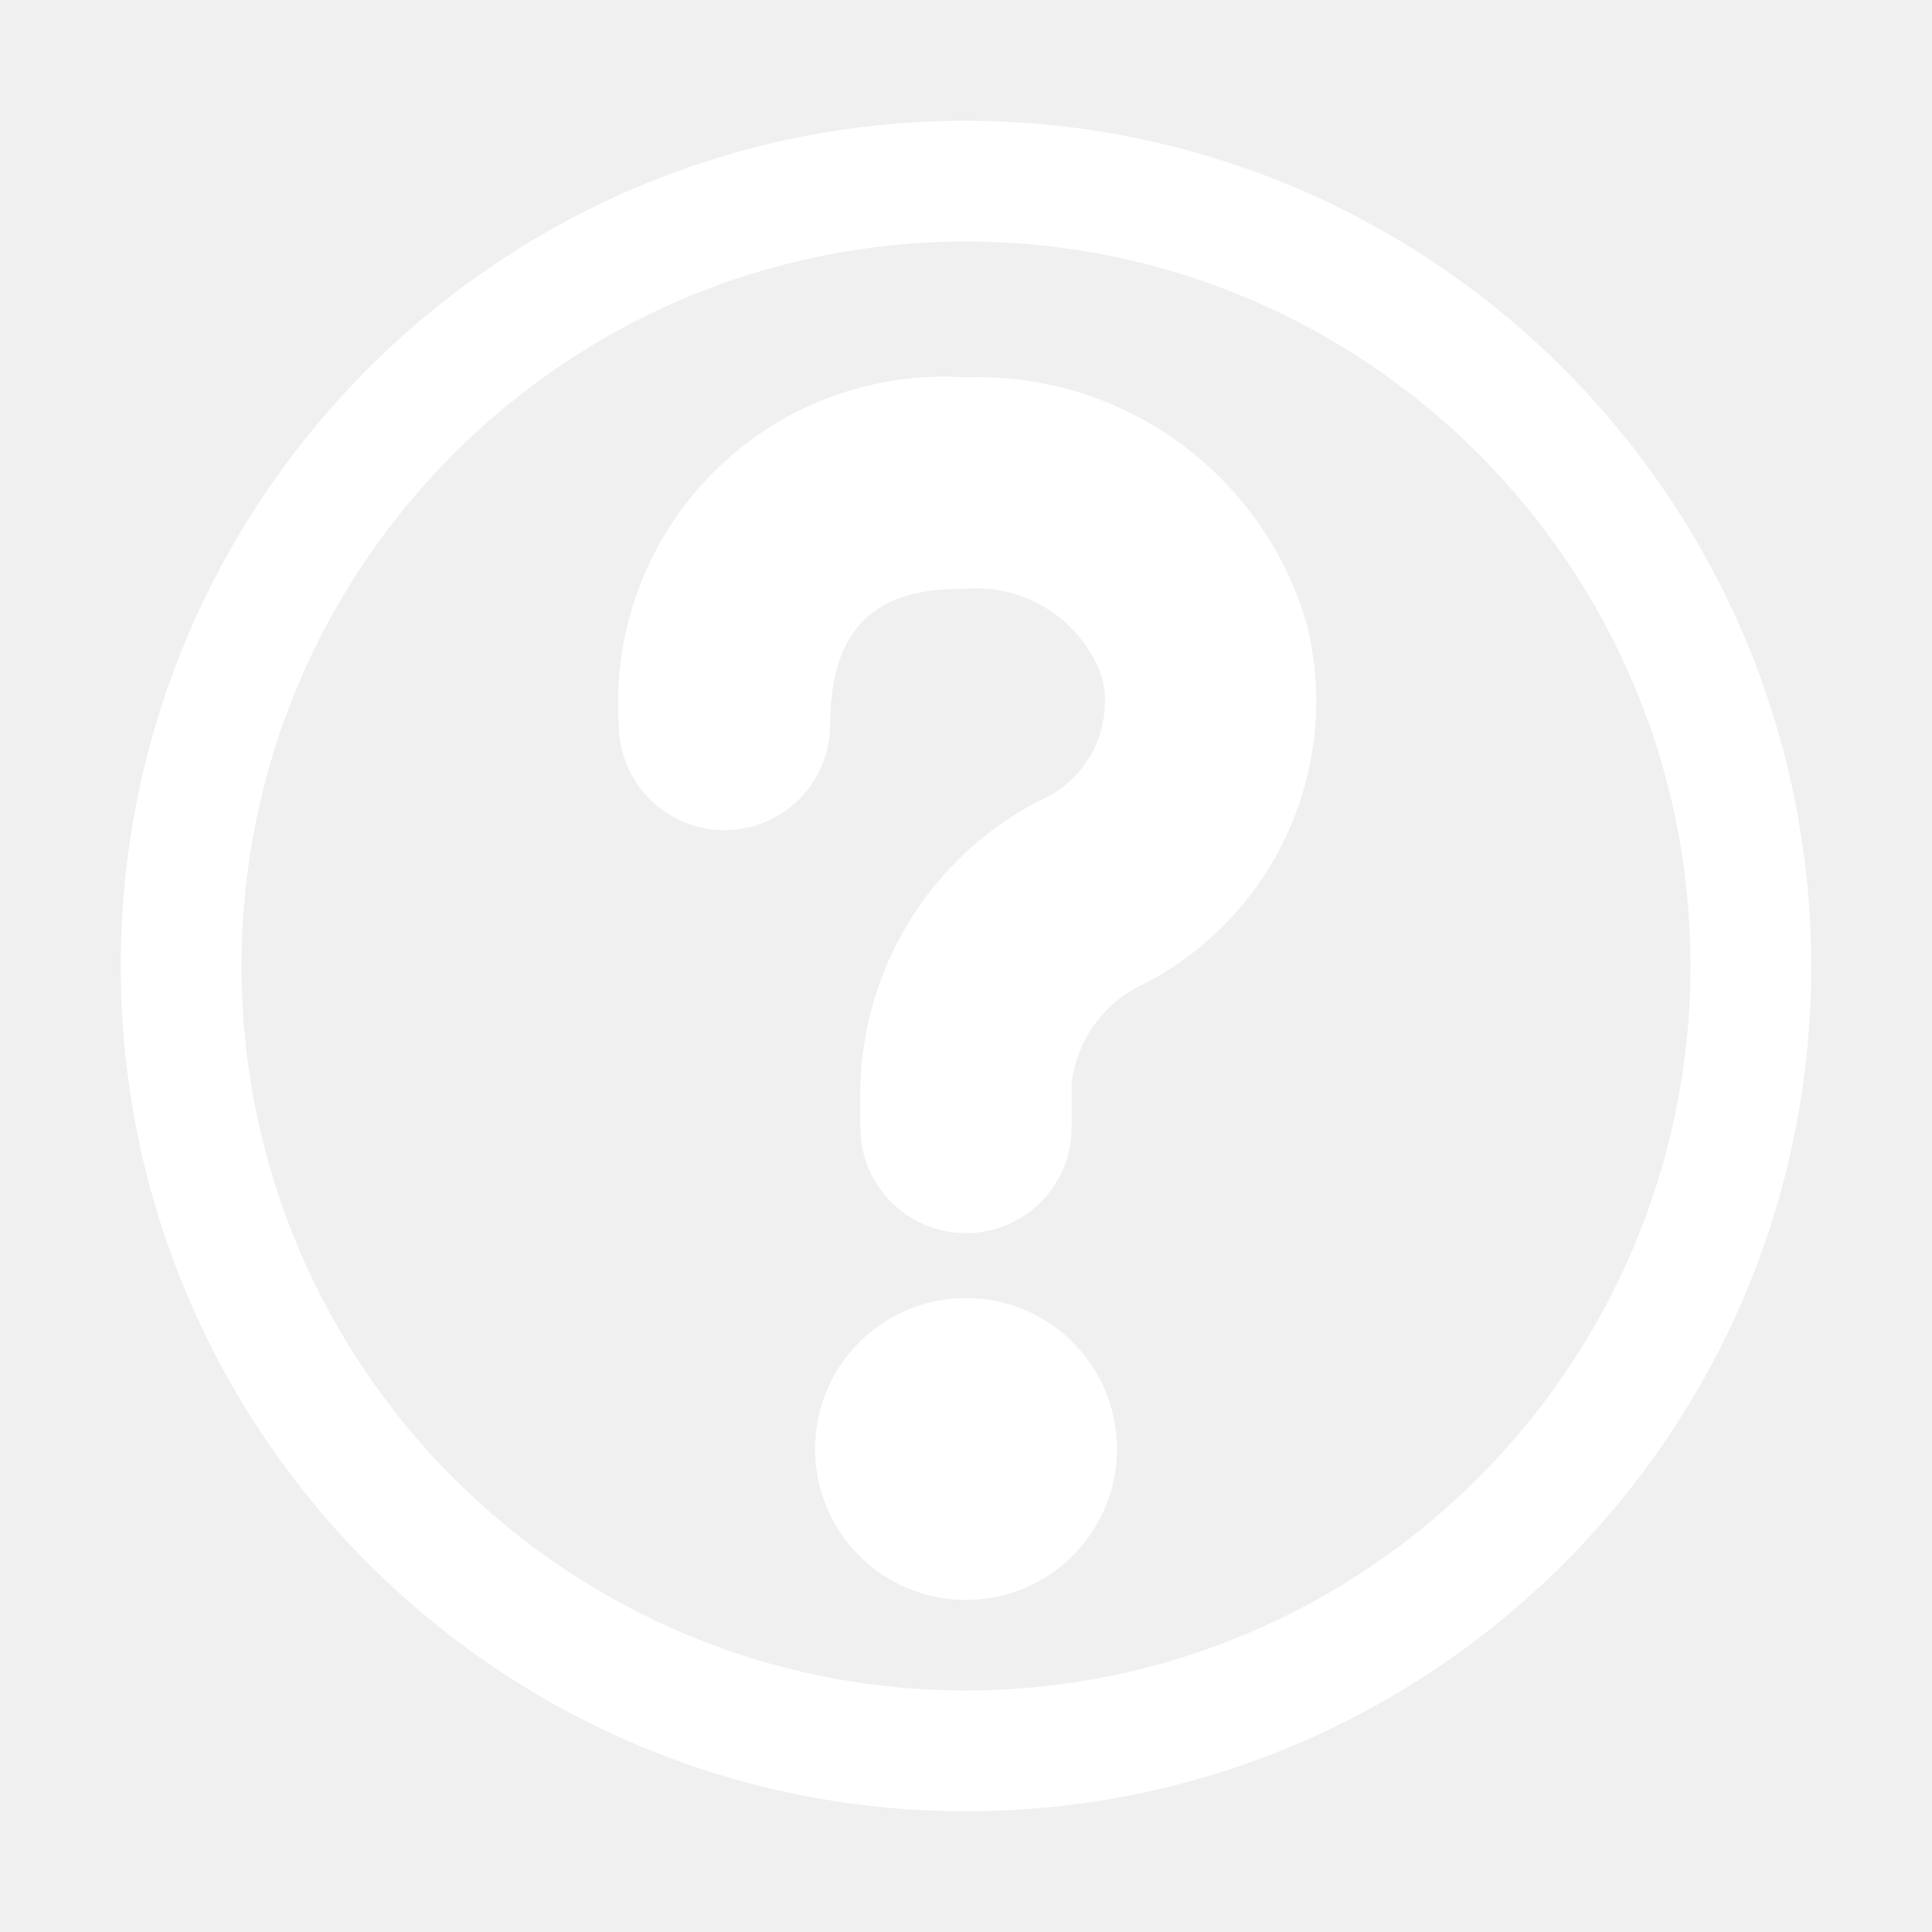
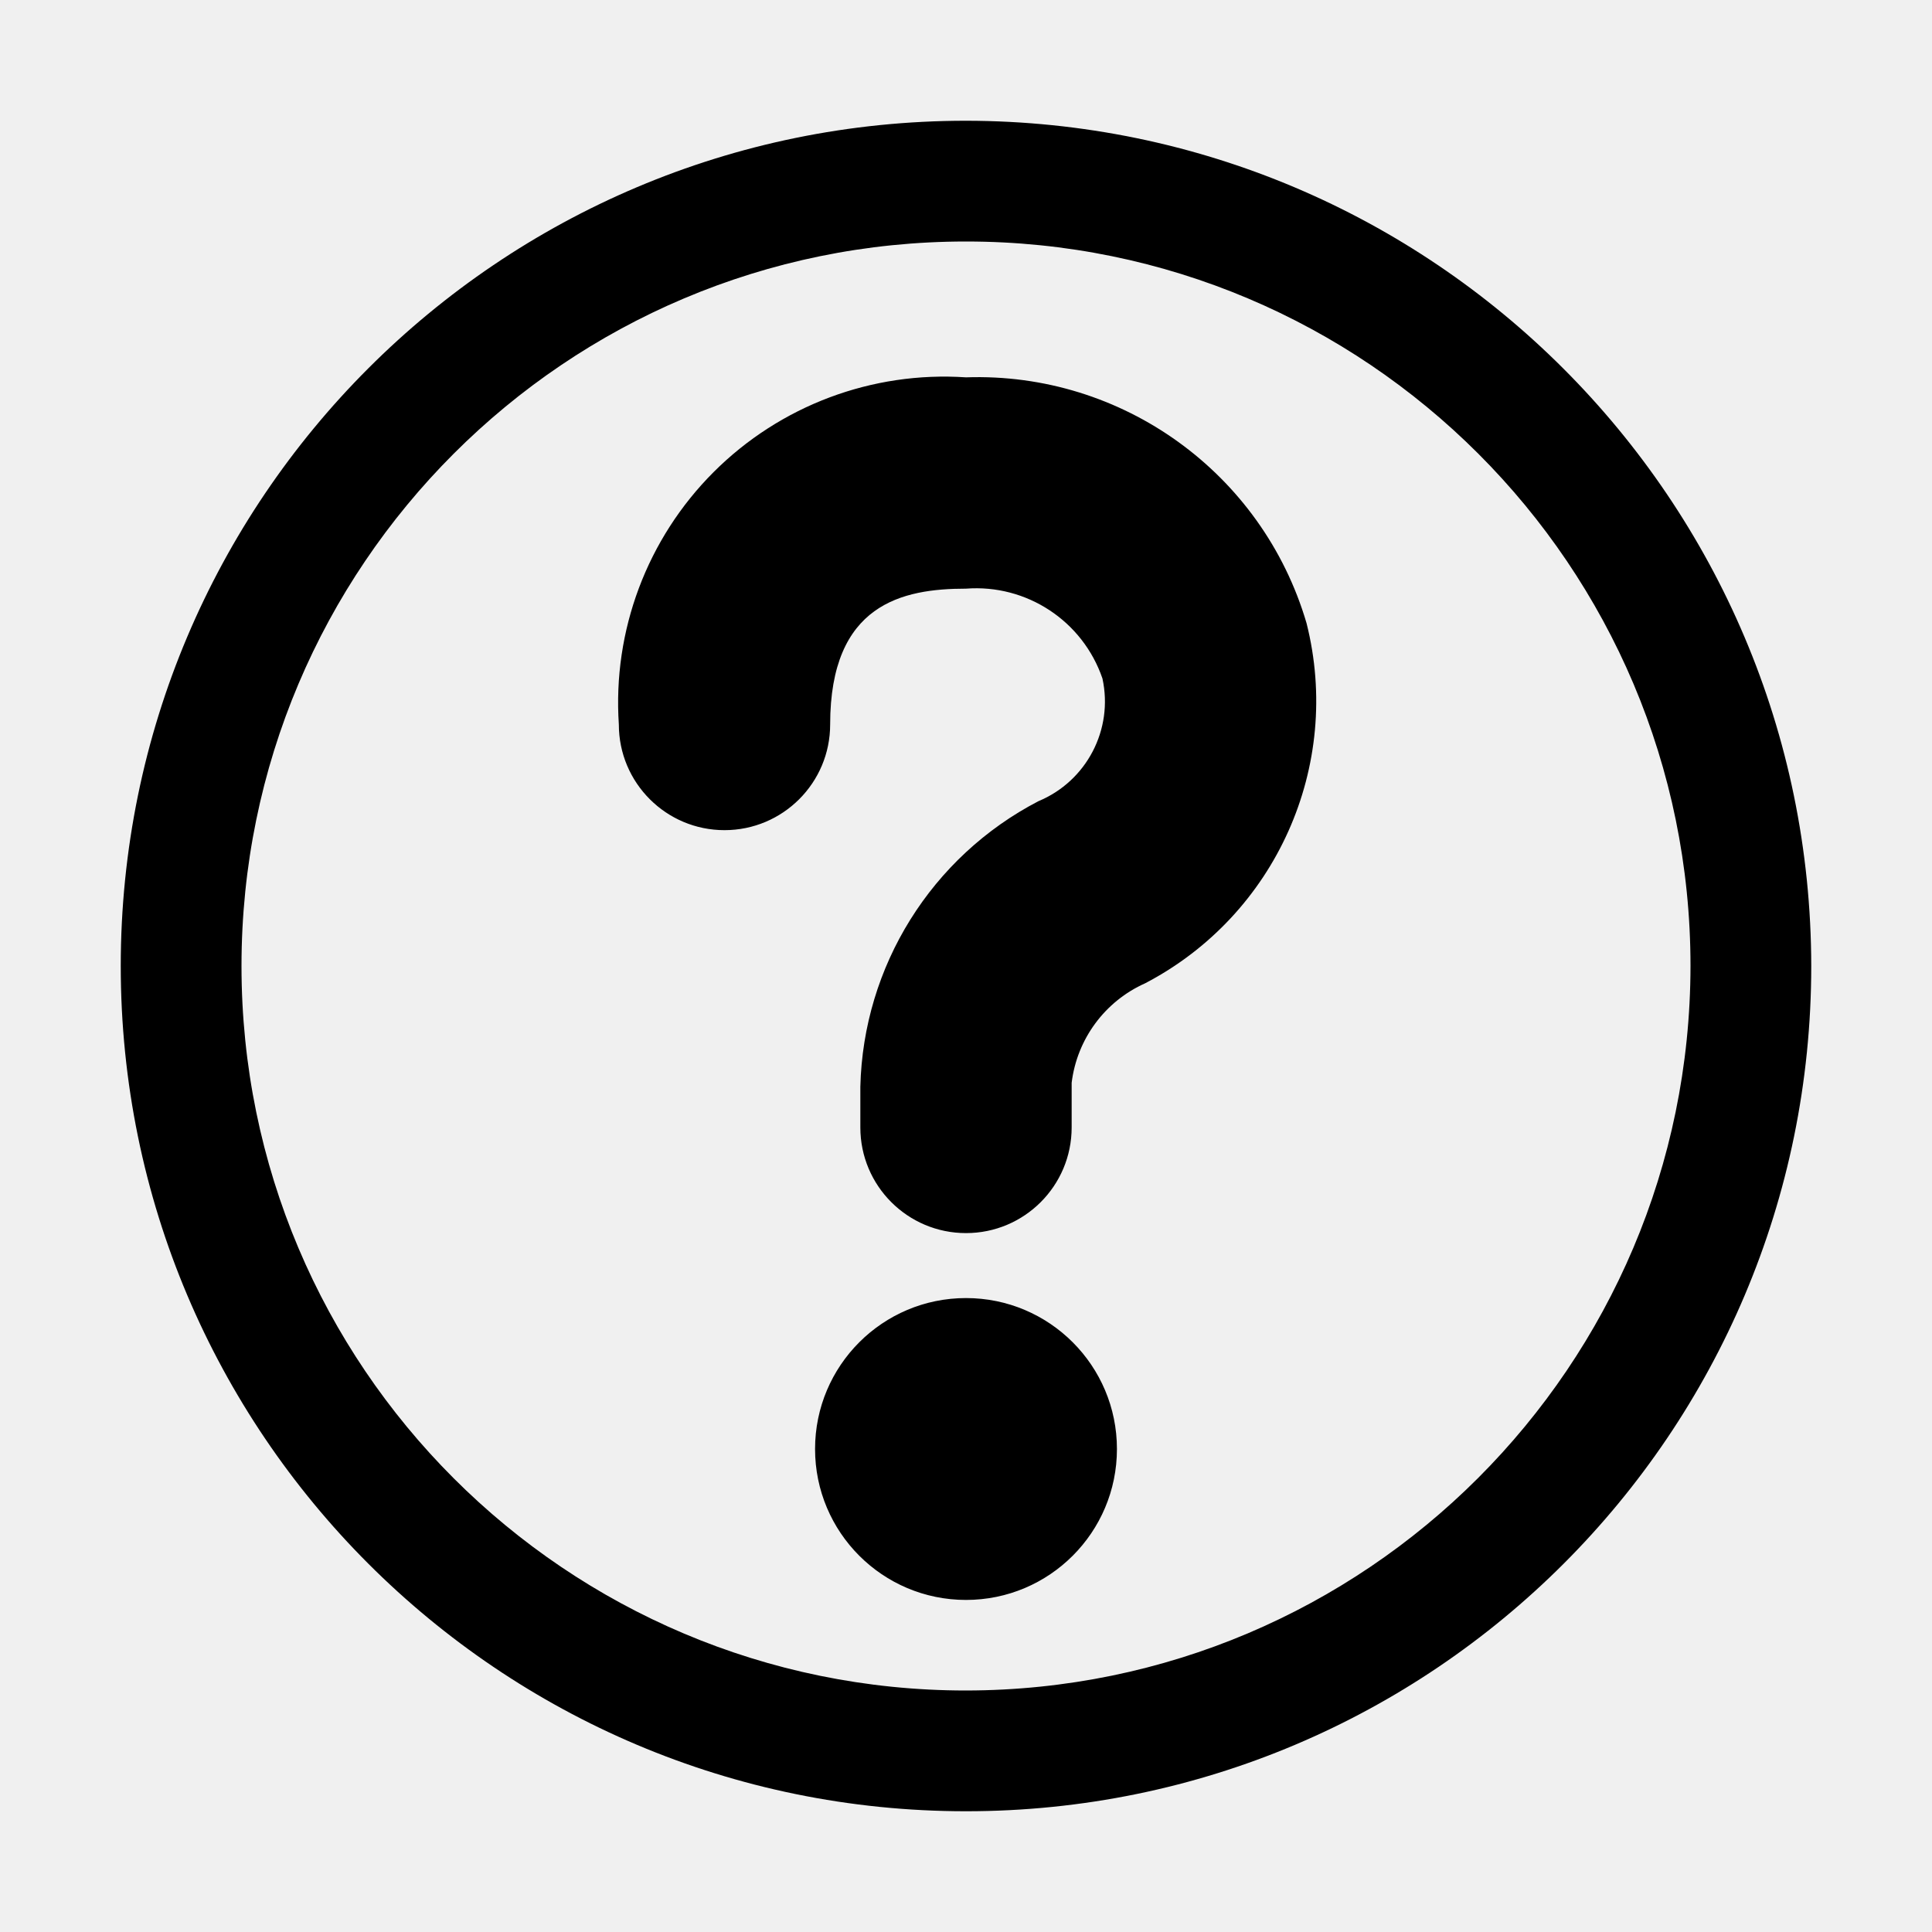
<svg xmlns="http://www.w3.org/2000/svg" width="16" height="16" viewBox="0 0 16 16">
-   <path fill="white" d="M8 1a7 7 0 1 0 7 7 7.008 7.008 0 0 0-7-7zm0 13a6 6 0 1 1 6-6 6.007 6.007 0 0 1-6 6zM8 3.125A2.7 2.7 0 0 0 5.125 6a.875.875 0 0 0 1.75 0c0-1 .6-1.125 1.125-1.125a1.105 1.105 0 0 1 1.13.744.894.894 0 0 1-.53 1.016A2.738 2.738 0 0 0 7.125 9v.337a.875.875 0 0 0 1.75 0v-.37a1.041 1.041 0 0 1 .609-.824A2.637 2.637 0 0 0 10.82 5.16 2.838 2.838 0 0 0 8 3.125zm0 7.625A1.25 1.25 0 1 0 9.25 12 1.25 1.25 0 0 0 8 10.75z" />
+   <path fill="currentColor" d="M8 1a7 7 0 1 0 7 7 7.008 7.008 0 0 0-7-7zm0 13a6 6 0 1 1 6-6 6.007 6.007 0 0 1-6 6zM8 3.125A2.7 2.7 0 0 0 5.125 6a.875.875 0 0 0 1.75 0c0-1 .6-1.125 1.125-1.125a1.105 1.105 0 0 1 1.13.744.894.894 0 0 1-.53 1.016A2.738 2.738 0 0 0 7.125 9v.337a.875.875 0 0 0 1.75 0v-.37a1.041 1.041 0 0 1 .609-.824A2.637 2.637 0 0 0 10.82 5.16 2.838 2.838 0 0 0 8 3.125zm0 7.625A1.25 1.25 0 1 0 9.25 12 1.25 1.25 0 0 0 8 10.75z" />
</svg>
